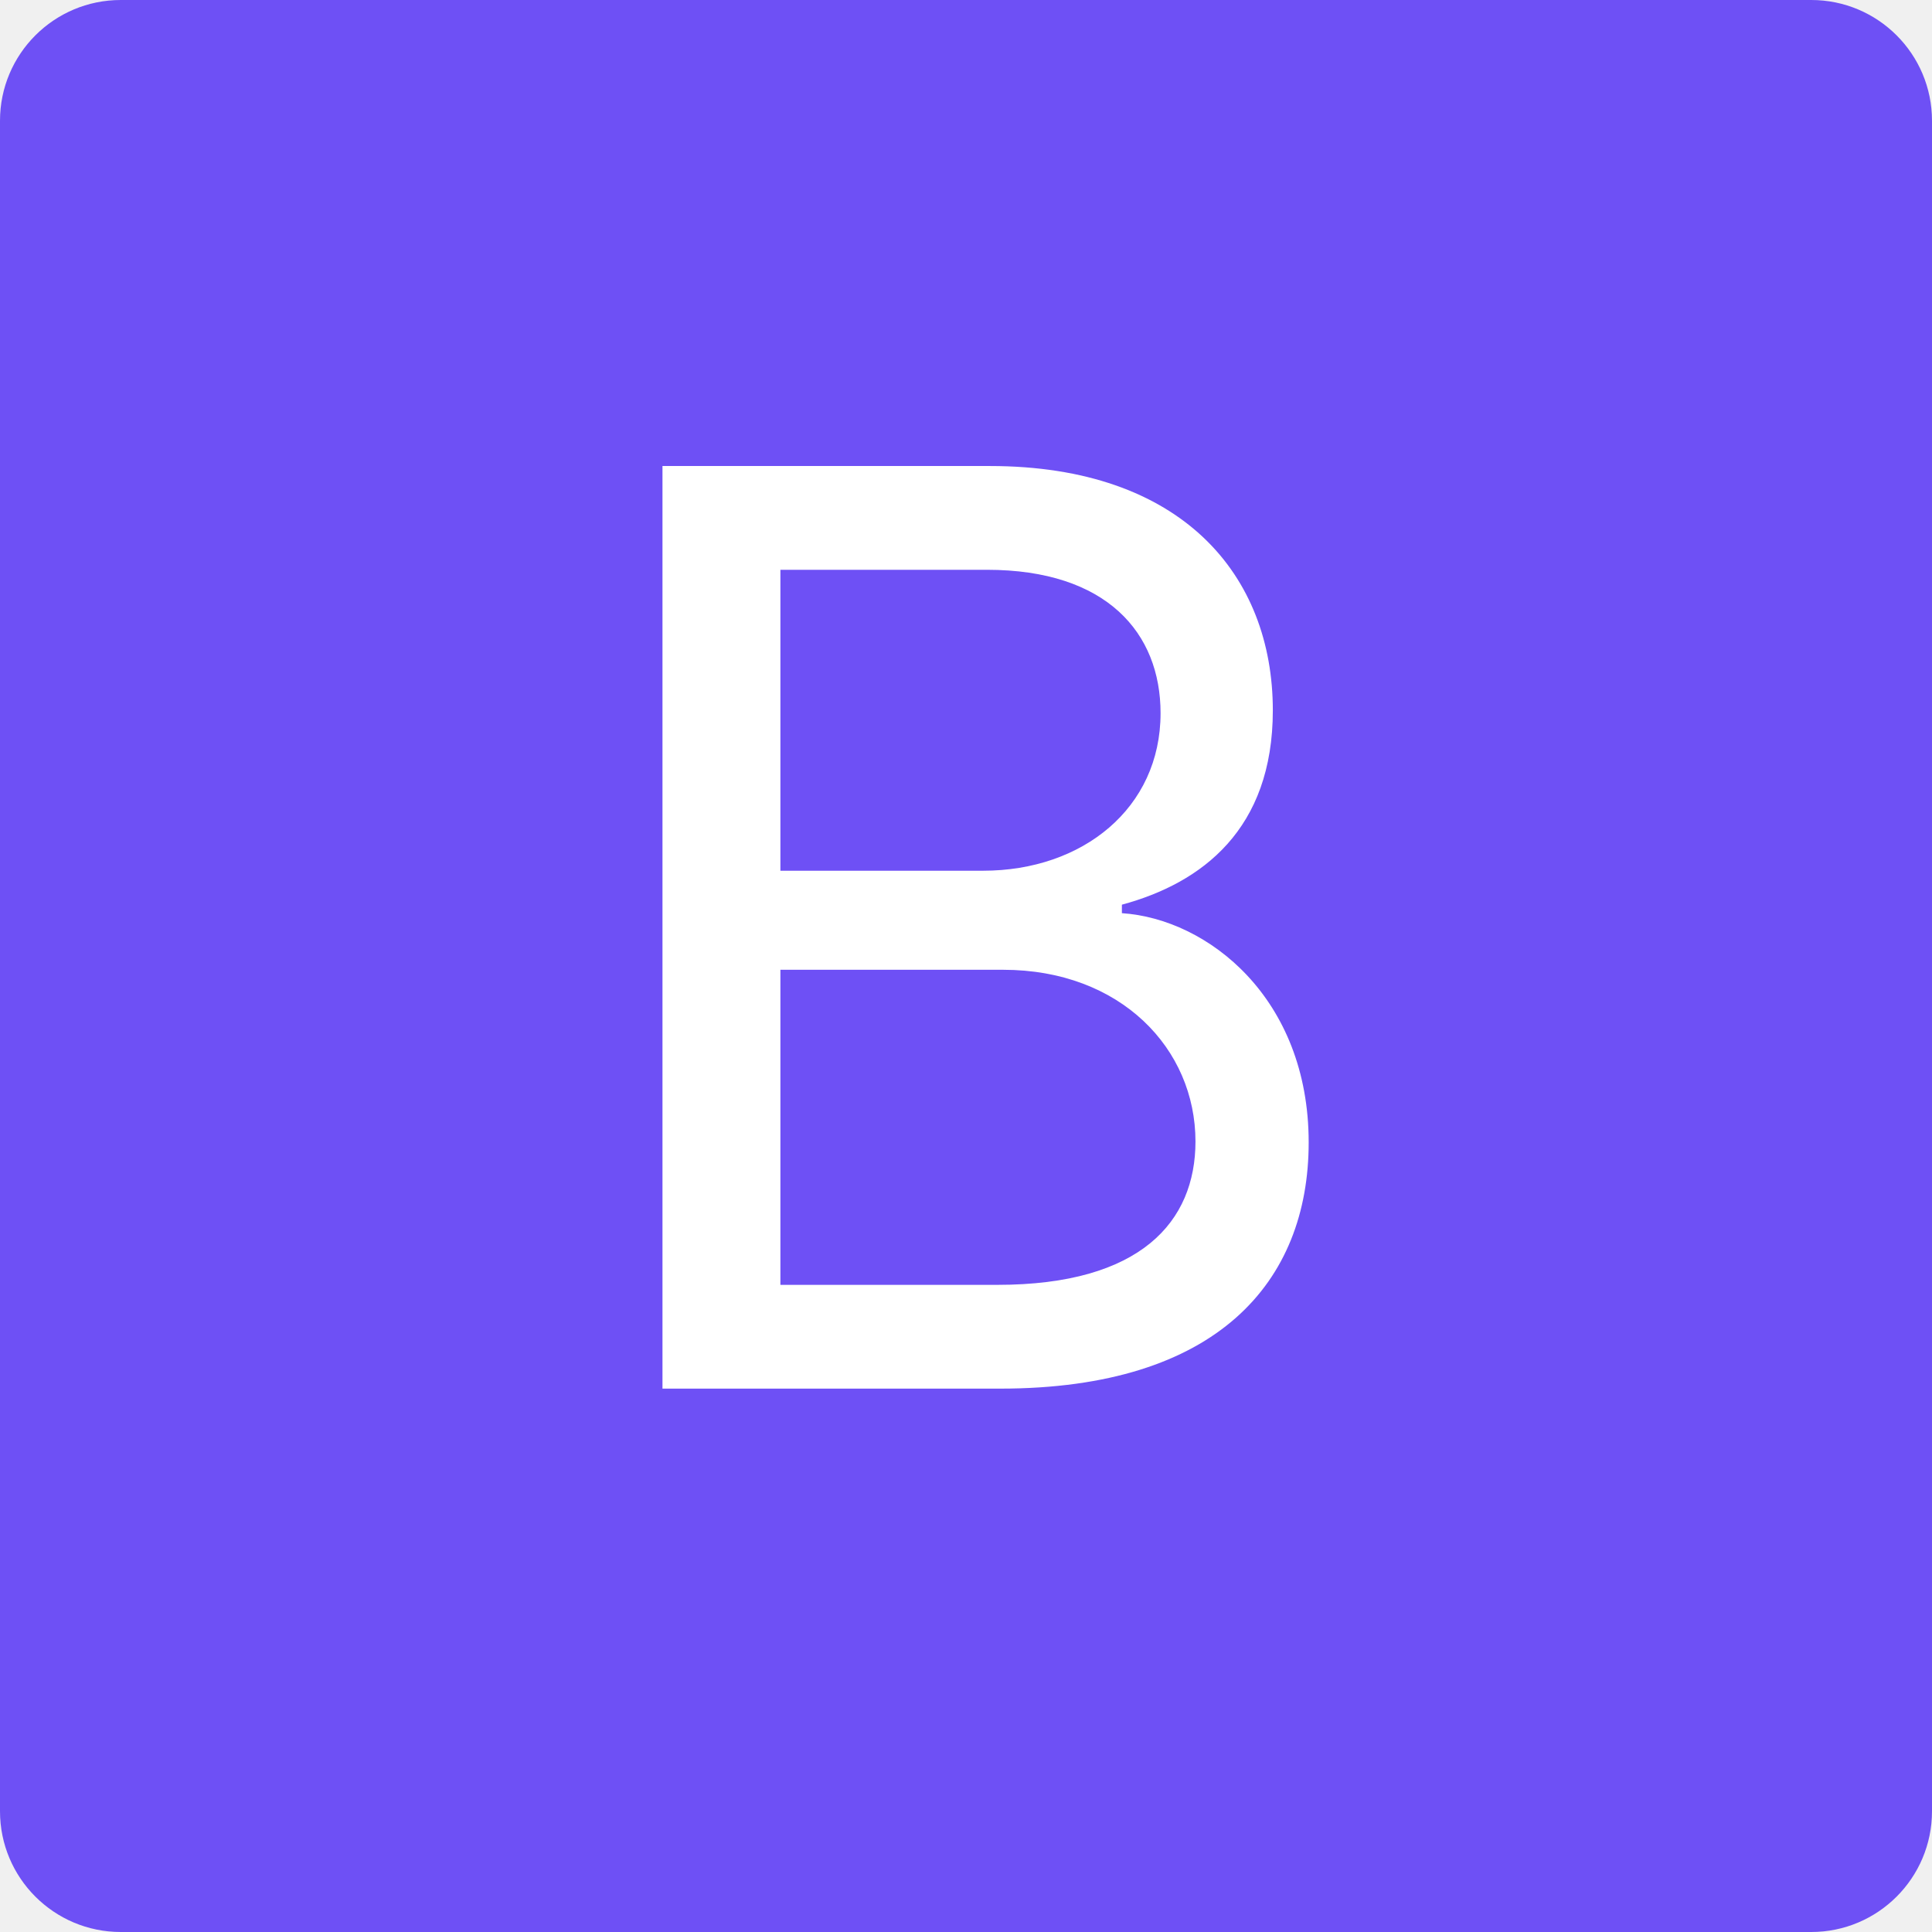
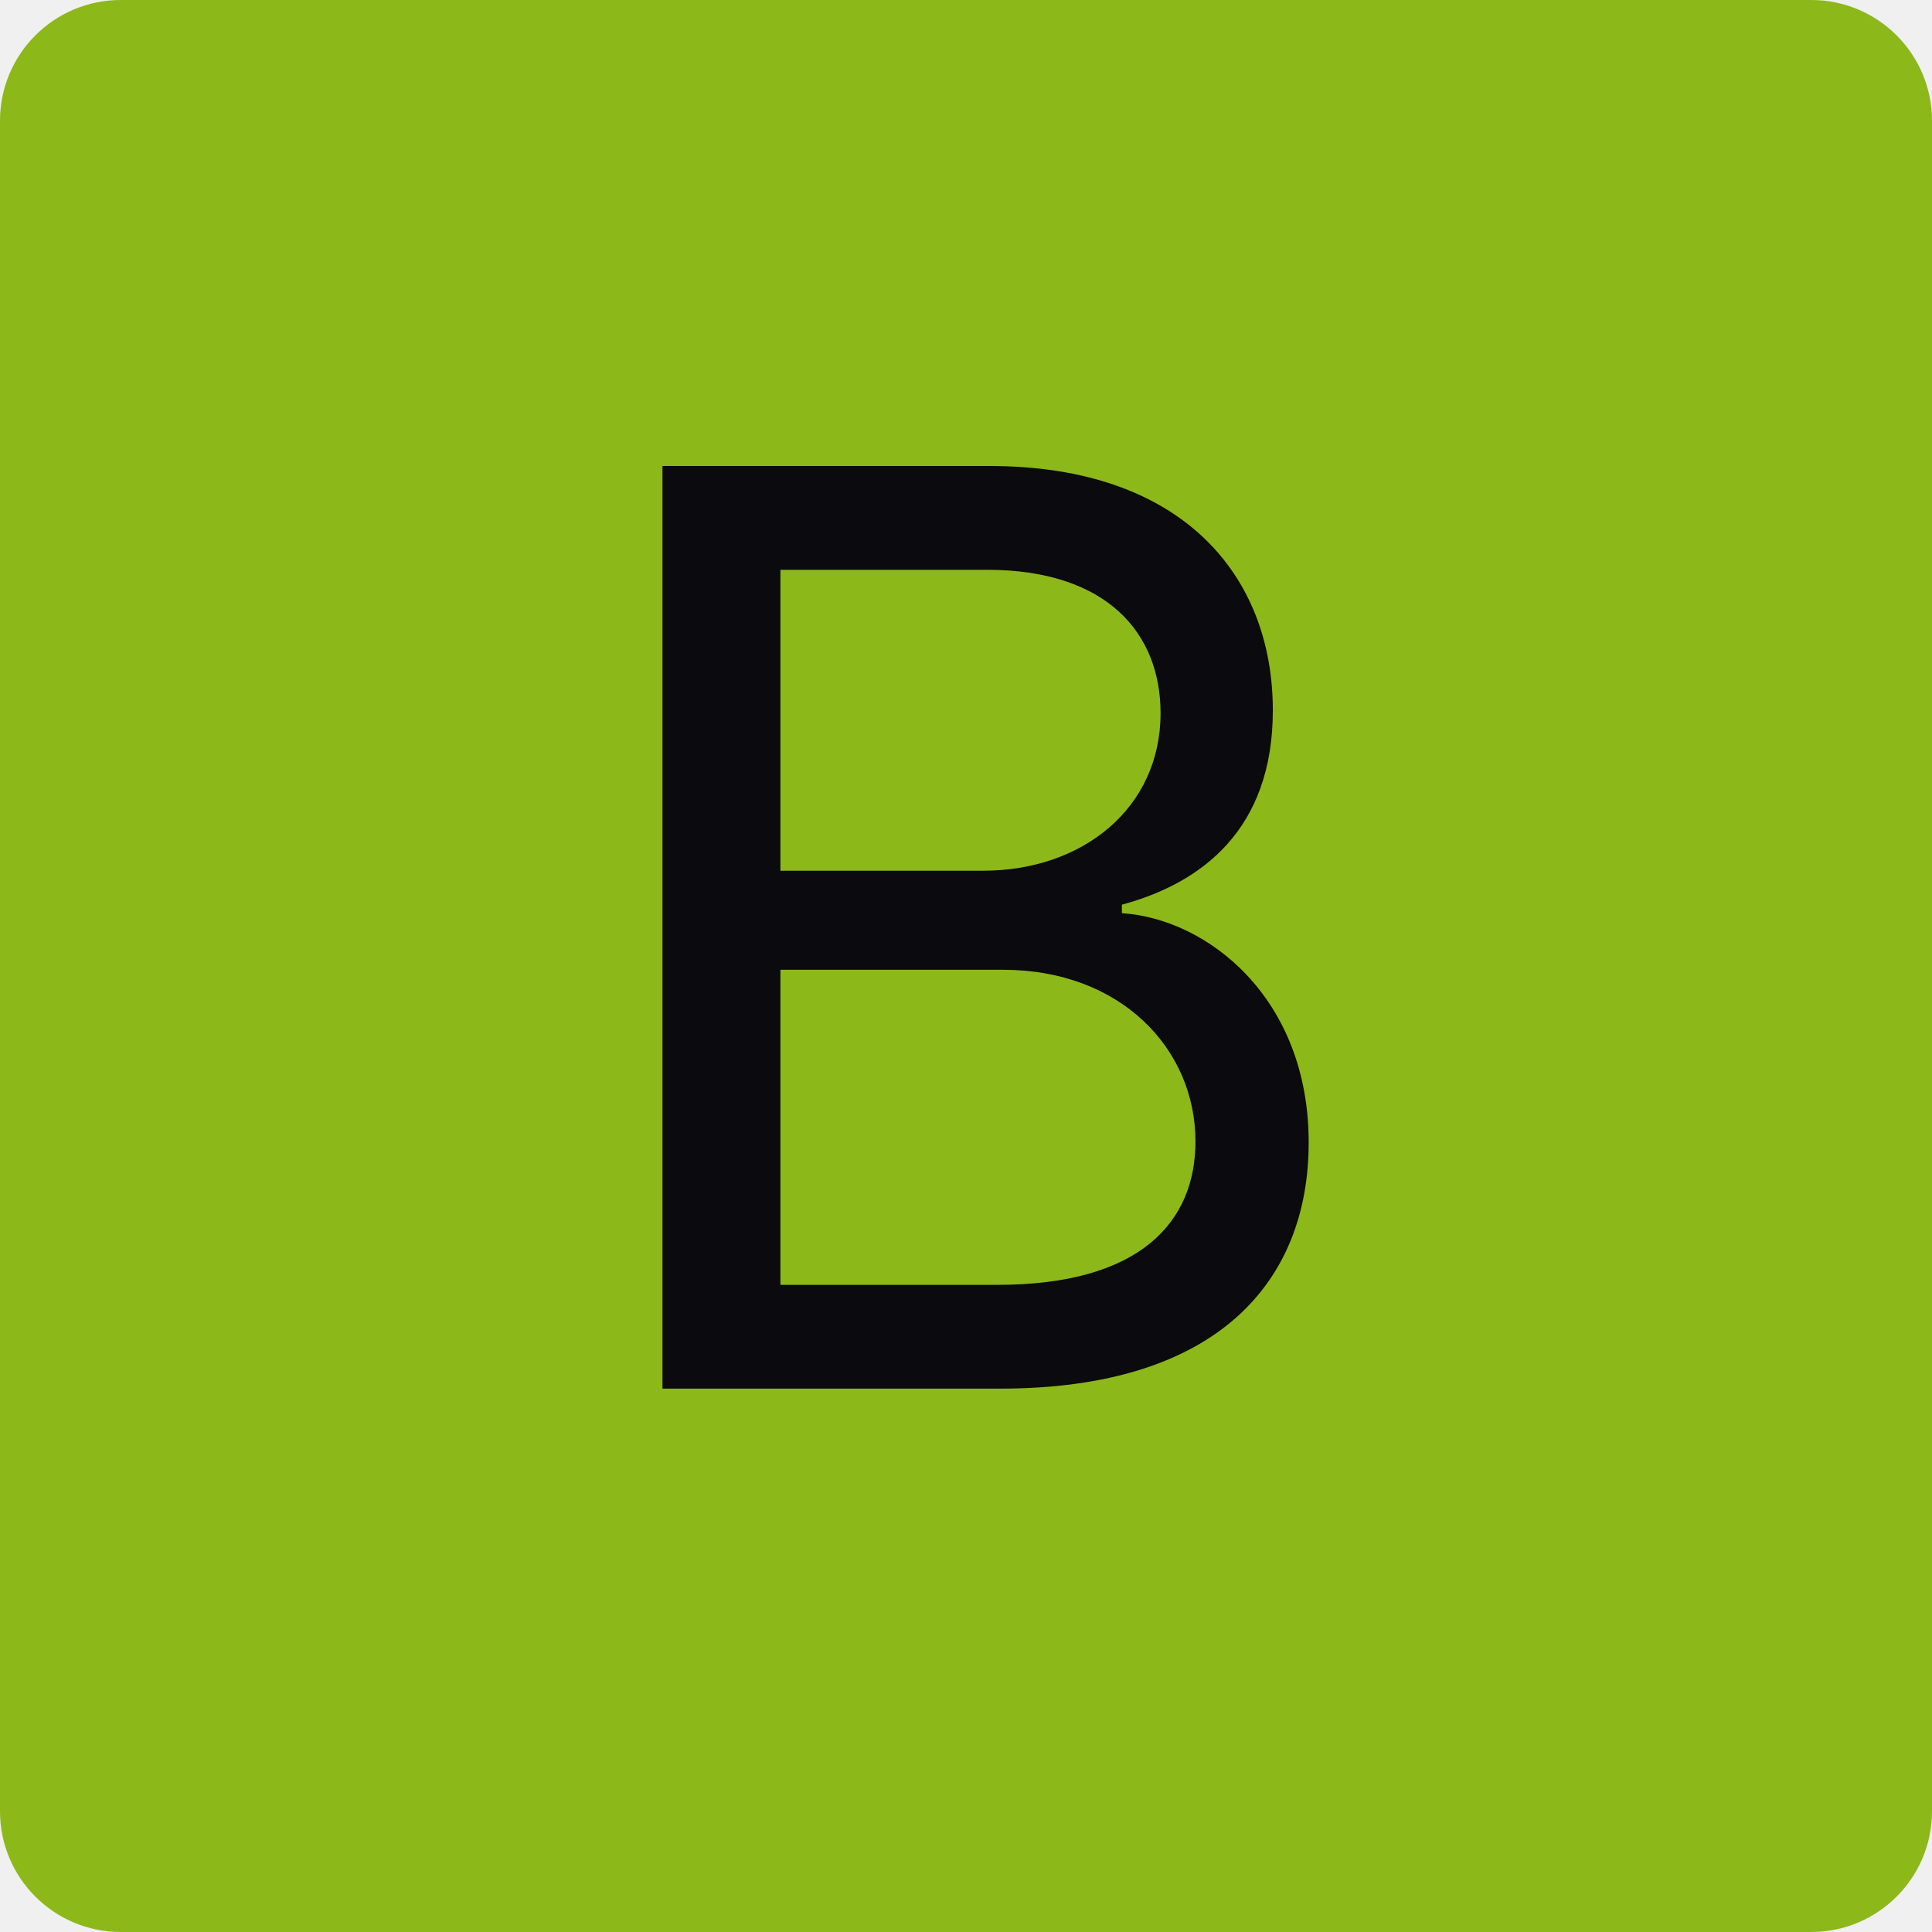
<svg xmlns="http://www.w3.org/2000/svg" viewBox="0 0 32 32">
-   <rect width="32" height="32" rx="2" fill="#6e50f5" />
-   <text x="16" y="23" text-anchor="middle" font-family="Inter, Segoe UI, Helvetica, Arial, sans-serif" font-size="21" fill="#fff">B</text>
+   <rect width="32" height="32" rx="2" fill="#8cb81a" />
+   <text x="16" y="23" text-anchor="middle" font-family="Inter, Segoe UI, Helvetica, Arial, sans-serif" font-size="21" fill="#0a0a0f">B</text>
</svg>
